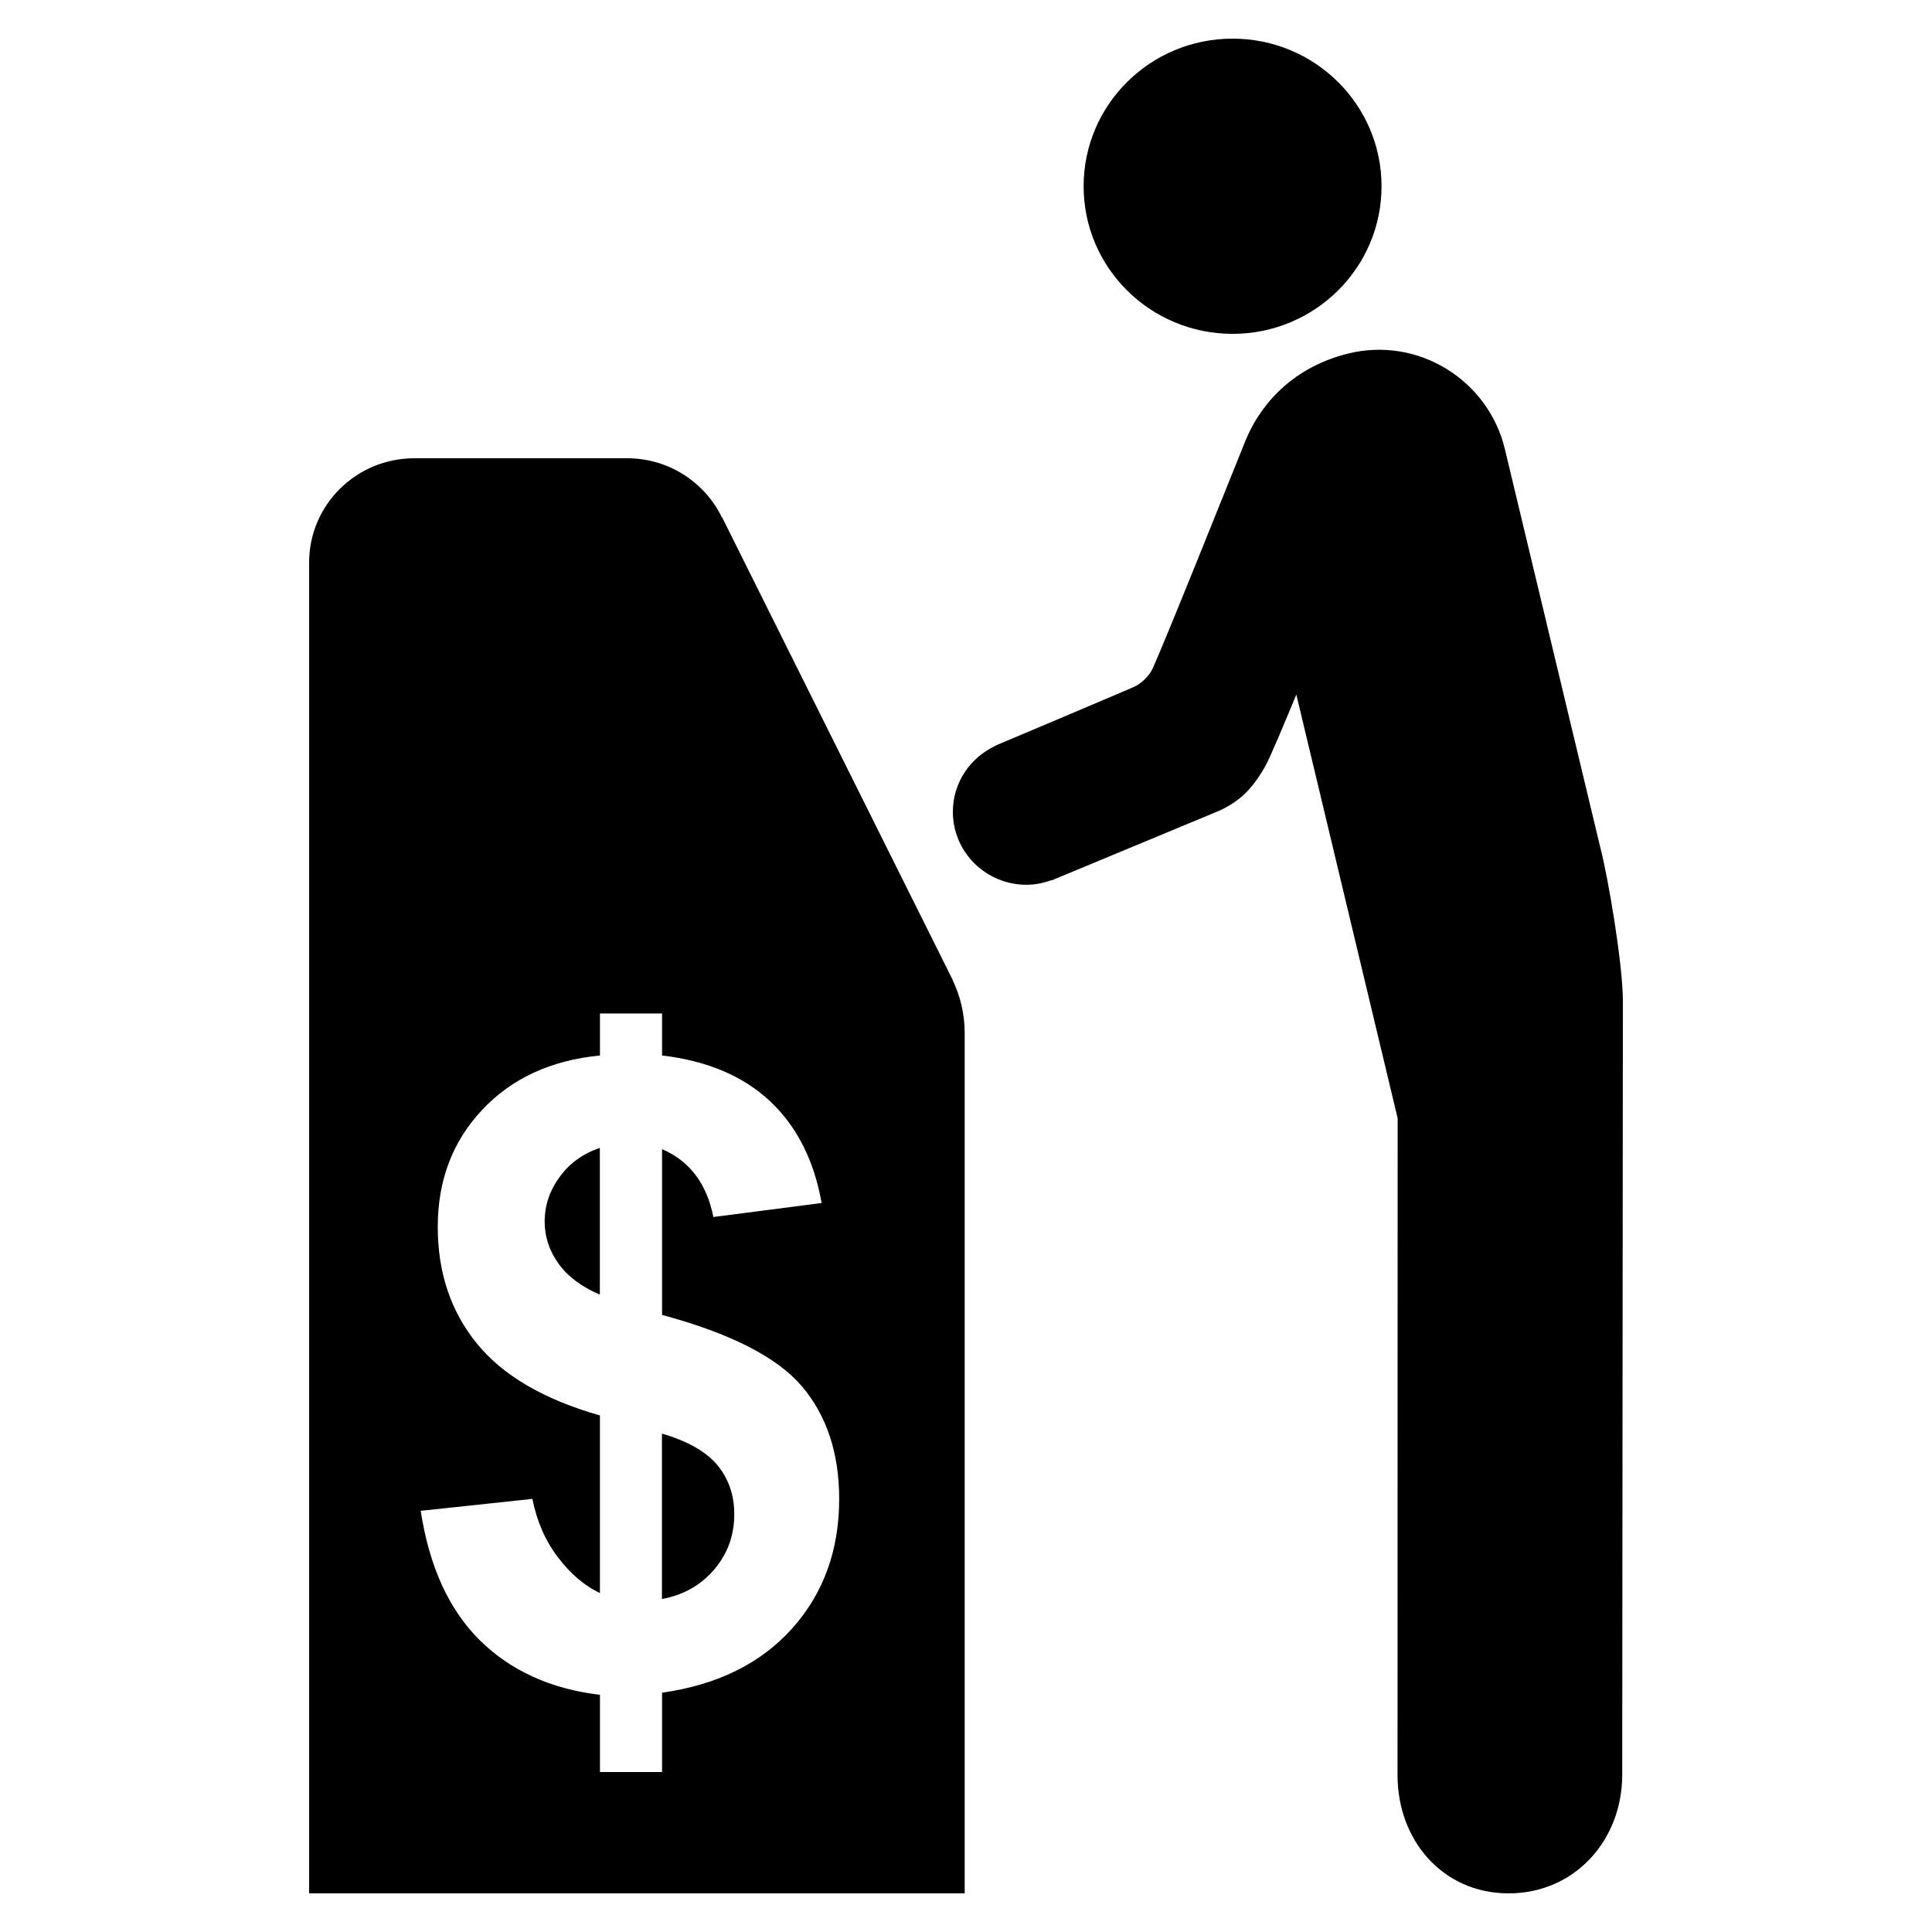
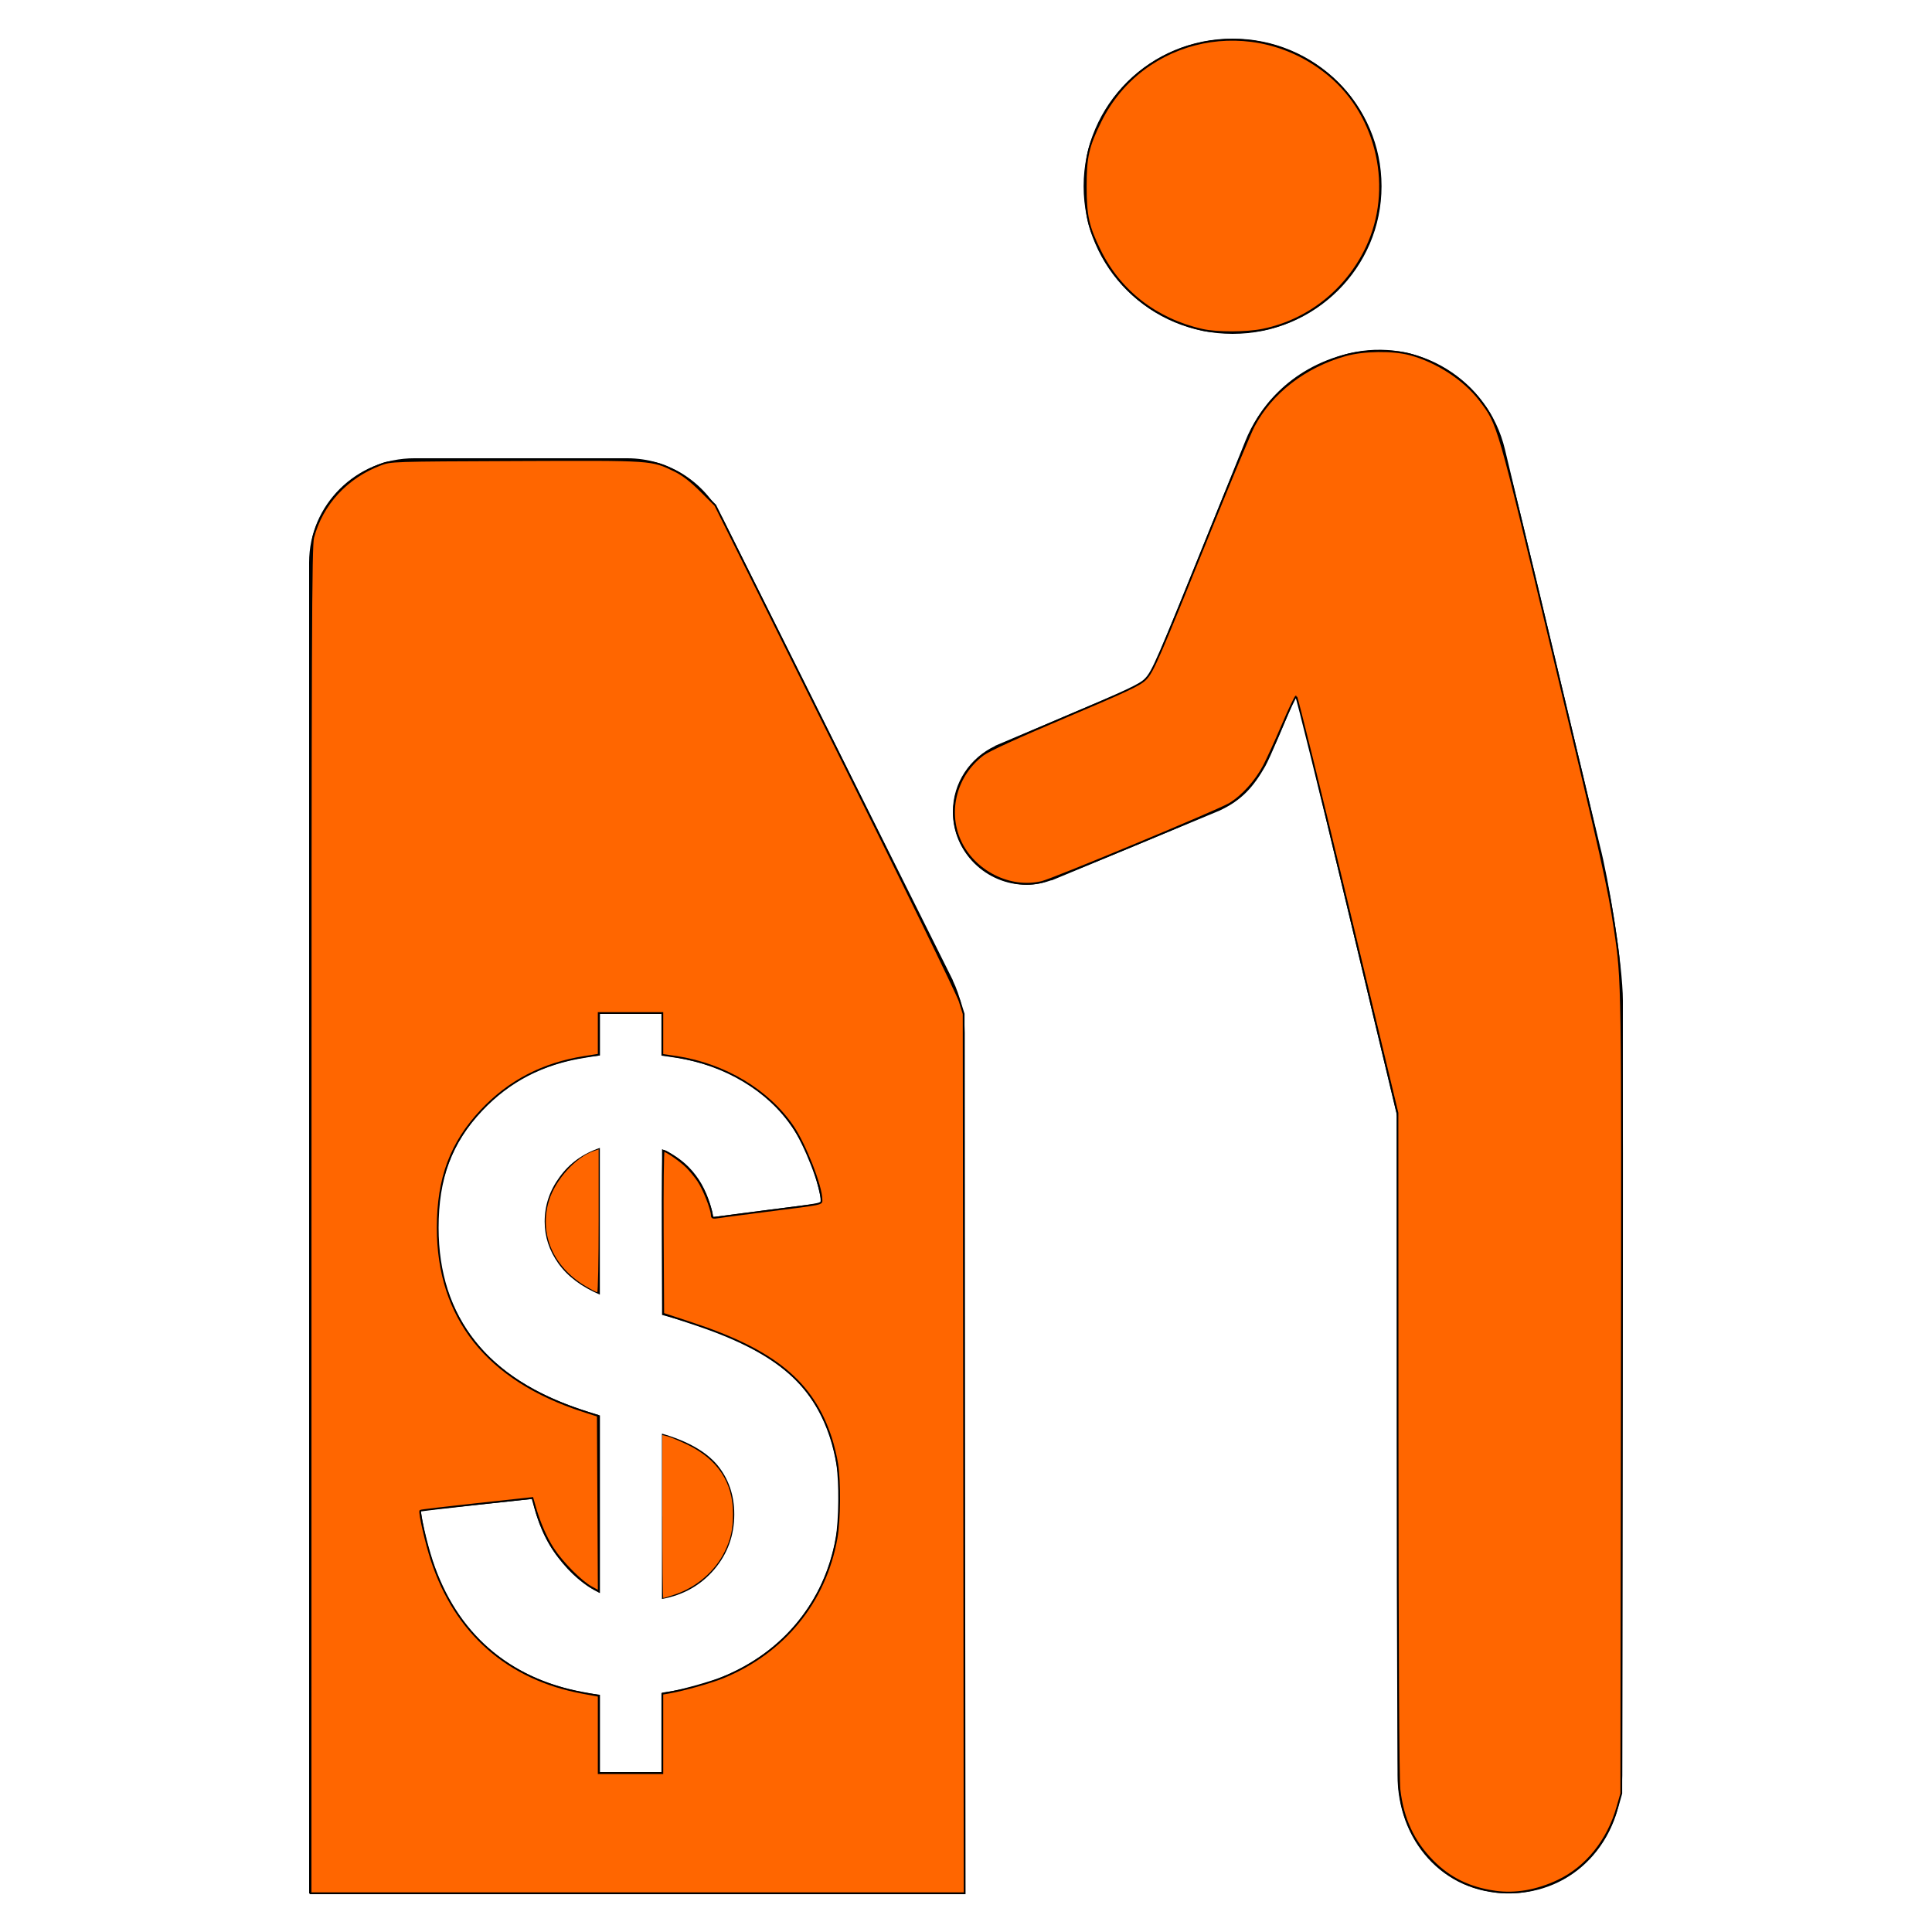
- <svg xmlns="http://www.w3.org/2000/svg" version="1.2" baseProfile="tiny" width="50" height="50" viewBox="0 0 50 50" overflow="inherit">
-   <path d="M41.405 21.888l-2.459-10.266c-.431-1.791-2.246-2.916-4.047-2.474-1.584.387-2.354 1.484-2.666 2.256-.369.911-2.016 5.039-2.401 5.892-.135.296-.42.452-.478.478-.327.145-3.6 1.526-3.6 1.526v.006c-.646.303-1.094.949-1.094 1.703 0 1.043.854 1.889 1.907 1.889.227 0 .443-.047.646-.119v.007l4.345-1.806c.596-.278.887-.63 1.183-1.143.124-.216.501-1.12.808-1.862l2.622 10.965-.003 16.99c-.005 1.688 1.161 3.064 2.865 3.07 1.706.006 2.939-1.357 2.95-3.048 0 0 .017-19.107.017-20.053-.002-.943-.377-3.184-.595-4.011z" />
-   <ellipse cx="31.899" cy="4.82" rx="3.855" ry="3.82" />
-   <path d="M17.131 37.102v4.28c.555-.102 1.004-.356 1.353-.763.346-.407.519-.883.519-1.431 0-.49-.145-.913-.435-1.269-.294-.352-.773-.624-1.437-.817zm-2.644-6.647c-.26.35-.391.738-.391 1.162 0 .39.119.748.354 1.08.238.334.597.604 1.074.808v-3.797c-.435.146-.782.396-1.037.747zm10.17-5.084h.004l-5.975-11.987-.001.011c-.439-.908-1.371-1.535-2.455-1.535h-5.507c-1.503-.001-2.723 1.207-2.723 2.697v34.443h16.966v-22.277c-.002-.484-.113-.942-.309-1.352zm-4.152 16.769c-.81.907-1.934 1.463-3.371 1.667v2.053h-1.607v-1.998c-1.278-.153-2.313-.626-3.113-1.415-.796-.791-1.305-1.906-1.526-3.347l2.89-.309c.117.586.338 1.091.665 1.517.323.424.685.731 1.083.921v-4.598c-1.446-.41-2.509-1.031-3.182-1.858-.677-.83-1.015-1.837-1.015-3.023 0-1.2.381-2.208 1.148-3.025.764-.815 1.78-1.286 3.05-1.409v-1.087h1.607v1.087c1.172.138 2.107.535 2.801 1.189.692.653 1.135 1.532 1.328 2.629l-2.801.362c-.171-.862-.613-1.449-1.328-1.756v4.29c1.771.477 2.978 1.093 3.621 1.849.641.758.963 1.729.963 2.914 0 1.324-.404 2.439-1.213 3.347z" />
+ <svg xmlns="http://www.w3.org/2000/svg" version="1.2" width="50" height="50" viewBox="0 0 50 50" overflow="inherit" id="svg3719">
+   <defs id="defs3723" />
+   <path d="M41.405 21.888l-2.459-10.266c-.431-1.791-2.246-2.916-4.047-2.474-1.584.387-2.354 1.484-2.666 2.256-.369.911-2.016 5.039-2.401 5.892-.135.296-.42.452-.478.478-.327.145-3.6 1.526-3.6 1.526v.006c-.646.303-1.094.949-1.094 1.703 0 1.043.854 1.889 1.907 1.889.227 0 .443-.047.646-.119v.007l4.345-1.806c.596-.278.887-.63 1.183-1.143.124-.216.501-1.12.808-1.862l2.622 10.965-.003 16.99c-.005 1.688 1.161 3.064 2.865 3.07 1.706.006 2.939-1.357 2.95-3.048 0 0 .017-19.107.017-20.053-.002-.943-.377-3.184-.595-4.011z" id="path3713" />
+   <ellipse cx="31.899" cy="4.82" rx="3.855" ry="3.82" id="ellipse3715" />
+   <path d="M17.131 37.102v4.28c.555-.102 1.004-.356 1.353-.763.346-.407.519-.883.519-1.431 0-.49-.145-.913-.435-1.269-.294-.352-.773-.624-1.437-.817zm-2.644-6.647c-.26.35-.391.738-.391 1.162 0 .39.119.748.354 1.08.238.334.597.604 1.074.808v-3.797c-.435.146-.782.396-1.037.747zm10.17-5.084h.004l-5.975-11.987-.001.011c-.439-.908-1.371-1.535-2.455-1.535h-5.507c-1.503-.001-2.723 1.207-2.723 2.697v34.443h16.966v-22.277c-.002-.484-.113-.942-.309-1.352zm-4.152 16.769c-.81.907-1.934 1.463-3.371 1.667v2.053h-1.607v-1.998c-1.278-.153-2.313-.626-3.113-1.415-.796-.791-1.305-1.906-1.526-3.347l2.89-.309c.117.586.338 1.091.665 1.517.323.424.685.731 1.083.921v-4.598c-1.446-.41-2.509-1.031-3.182-1.858-.677-.83-1.015-1.837-1.015-3.023 0-1.2.381-2.208 1.148-3.025.764-.815 1.78-1.286 3.05-1.409v-1.087h1.607v1.087c1.172.138 2.107.535 2.801 1.189.692.653 1.135 1.532 1.328 2.629l-2.801.362c-.171-.862-.613-1.449-1.328-1.756v4.29c1.771.477 2.978 1.093 3.621 1.849.641.758.963 1.729.963 2.914 0 1.324-.404 2.439-1.213 3.347z" id="path3717" />
+   <path style="fill:#ff6600;stroke-width:0.046;stroke:#000000;stroke-opacity:1" d="m 8.038,31.581 c 4.717e-4,-15.133 0.009,-17.451 0.067,-17.669 0.23,-0.865 0.87,-1.558 1.742,-1.888 0.27,-0.102 0.283,-0.102 3.512,-0.115 3.573,-0.014 3.498,-0.019 4.101,0.273 0.208,0.101 0.411,0.257 0.675,0.519 l 0.377,0.376 3.112,6.254 c 1.724,3.465 3.157,6.4 3.213,6.582 l 0.102,0.327 0.013,11.379 0.013,11.379 h -8.464 -8.464 z m 9.103,13.28 v -1.027 l 0.172,-0.029 c 0.359,-0.061 1.099,-0.269 1.406,-0.396 1.575,-0.649 2.641,-1.96 2.931,-3.605 0.082,-0.465 0.091,-1.446 0.017,-1.919 -0.029,-0.188 -0.102,-0.492 -0.163,-0.676 C 21.035,35.77 20.042,34.95 17.915,34.248 l -0.751,-0.248 -0.012,-2.108 c -0.006,-1.159 0.005,-2.108 0.025,-2.108 0.068,0 0.441,0.26 0.597,0.416 0.084,0.084 0.216,0.244 0.293,0.356 0.141,0.205 0.352,0.736 0.354,0.891 8.19e-4,0.072 0.027,0.08 0.173,0.056 0.094,-0.015 0.655,-0.089 1.247,-0.164 1.508,-0.19 1.418,-0.172 1.418,-0.296 0,-0.344 -0.424,-1.426 -0.739,-1.889 -0.639,-0.937 -1.763,-1.609 -3.006,-1.8 L 17.141,27.299 v -0.541 -0.541 h -0.823 -0.823 v 0.539 0.539 l -0.372,0.059 c -1.075,0.169 -1.949,0.623 -2.663,1.381 -0.792,0.842 -1.132,1.756 -1.132,3.041 9.07e-4,2.327 1.276,3.936 3.755,4.739 l 0.389,0.126 0.012,2.271 0.012,2.271 -0.193,-0.106 C 15.033,40.929 14.543,40.433 14.313,40.078 14.125,39.787 13.955,39.394 13.838,38.977 l -0.059,-0.208 -1.441,0.156 c -0.793,0.086 -1.449,0.163 -1.459,0.173 -0.036,0.035 0.146,0.834 0.293,1.282 0.618,1.886 1.979,3.079 3.918,3.433 l 0.405,0.074 v 1.001 1.001 h 0.823 0.823 z" id="path3727" />
+   <path style="fill:#ff6600;stroke-width:0.046" d="m 15.148,33.282 c -0.837,-0.501 -1.2,-1.355 -0.94,-2.21 0.163,-0.536 0.686,-1.119 1.151,-1.281 l 0.134,-0.047 v 1.85 c 0,1.018 -0.017,1.85 -0.037,1.85 -0.02,0 -0.159,-0.073 -0.309,-0.163 z" id="path3729" />
+   <path style="fill:#ff6600;stroke-width:0.046" d="m 17.141,39.249 v -2.109 l 0.126,0.03 c 0.069,0.016 0.295,0.11 0.503,0.208 0.8,0.379 1.203,0.986 1.2,1.804 -0.001,0.399 -0.057,0.65 -0.217,0.977 -0.247,0.504 -0.726,0.917 -1.283,1.105 -0.154,0.052 -0.29,0.094 -0.304,0.094 -0.013,0 -0.024,-0.949 -0.024,-2.109 z" id="path3731" />
+   <path style="fill:#ff6600;stroke-width:0.046;stroke:#000000;stroke-opacity:1" d="m 38.687,48.954 c -0.651,-0.091 -1.166,-0.342 -1.601,-0.781 -0.507,-0.511 -0.781,-1.099 -0.869,-1.867 -0.028,-0.247 -0.046,-3.611 -0.048,-8.95 l -0.003,-8.554 -1.292,-5.389 c -0.71,-2.964 -1.309,-5.389 -1.33,-5.389 -0.021,-4.6e-5 -0.178,0.33 -0.35,0.734 -0.172,0.404 -0.39,0.882 -0.485,1.063 -0.209,0.398 -0.561,0.787 -0.891,0.985 -0.291,0.174 -4.541,1.943 -4.851,2.019 -0.827,0.203 -1.769,-0.275 -2.125,-1.078 -0.342,-0.77 -0.093,-1.693 0.597,-2.214 0.147,-0.111 0.87,-0.442 2.132,-0.977 1.601,-0.678 1.936,-0.836 2.073,-0.977 0.192,-0.197 0.314,-0.478 1.684,-3.871 0.528,-1.307 1.03,-2.511 1.117,-2.676 0.457,-0.87 1.328,-1.543 2.377,-1.839 0.467,-0.131 1.223,-0.141 1.67,-0.022 0.696,0.187 1.408,0.653 1.814,1.189 0.475,0.628 0.446,0.527 1.864,6.456 1.315,5.497 1.457,6.133 1.623,7.251 0.195,1.314 0.194,1.258 0.18,12.008 l -0.014,10.339 -0.102,0.357 c -0.244,0.858 -0.804,1.554 -1.526,1.898 -0.554,0.264 -1.11,0.361 -1.643,0.286 z" id="path3733" />
+   <path style="fill:#ff6600;stroke-width:0.046;stroke:#000000;stroke-opacity:1" d="M 31.116,8.536 C 29.931,8.27 28.984,7.537 28.467,6.484 28.161,5.861 28.1,5.585 28.099,4.831 28.098,4.062 28.159,3.793 28.483,3.138 c 1.098,-2.218 3.976,-2.801 5.907,-1.198 1.278,1.061 1.693,2.955 0.978,4.465 -0.522,1.101 -1.513,1.887 -2.684,2.127 -0.424,0.087 -1.188,0.089 -1.569,0.004 z" id="path3735" />
</svg>
